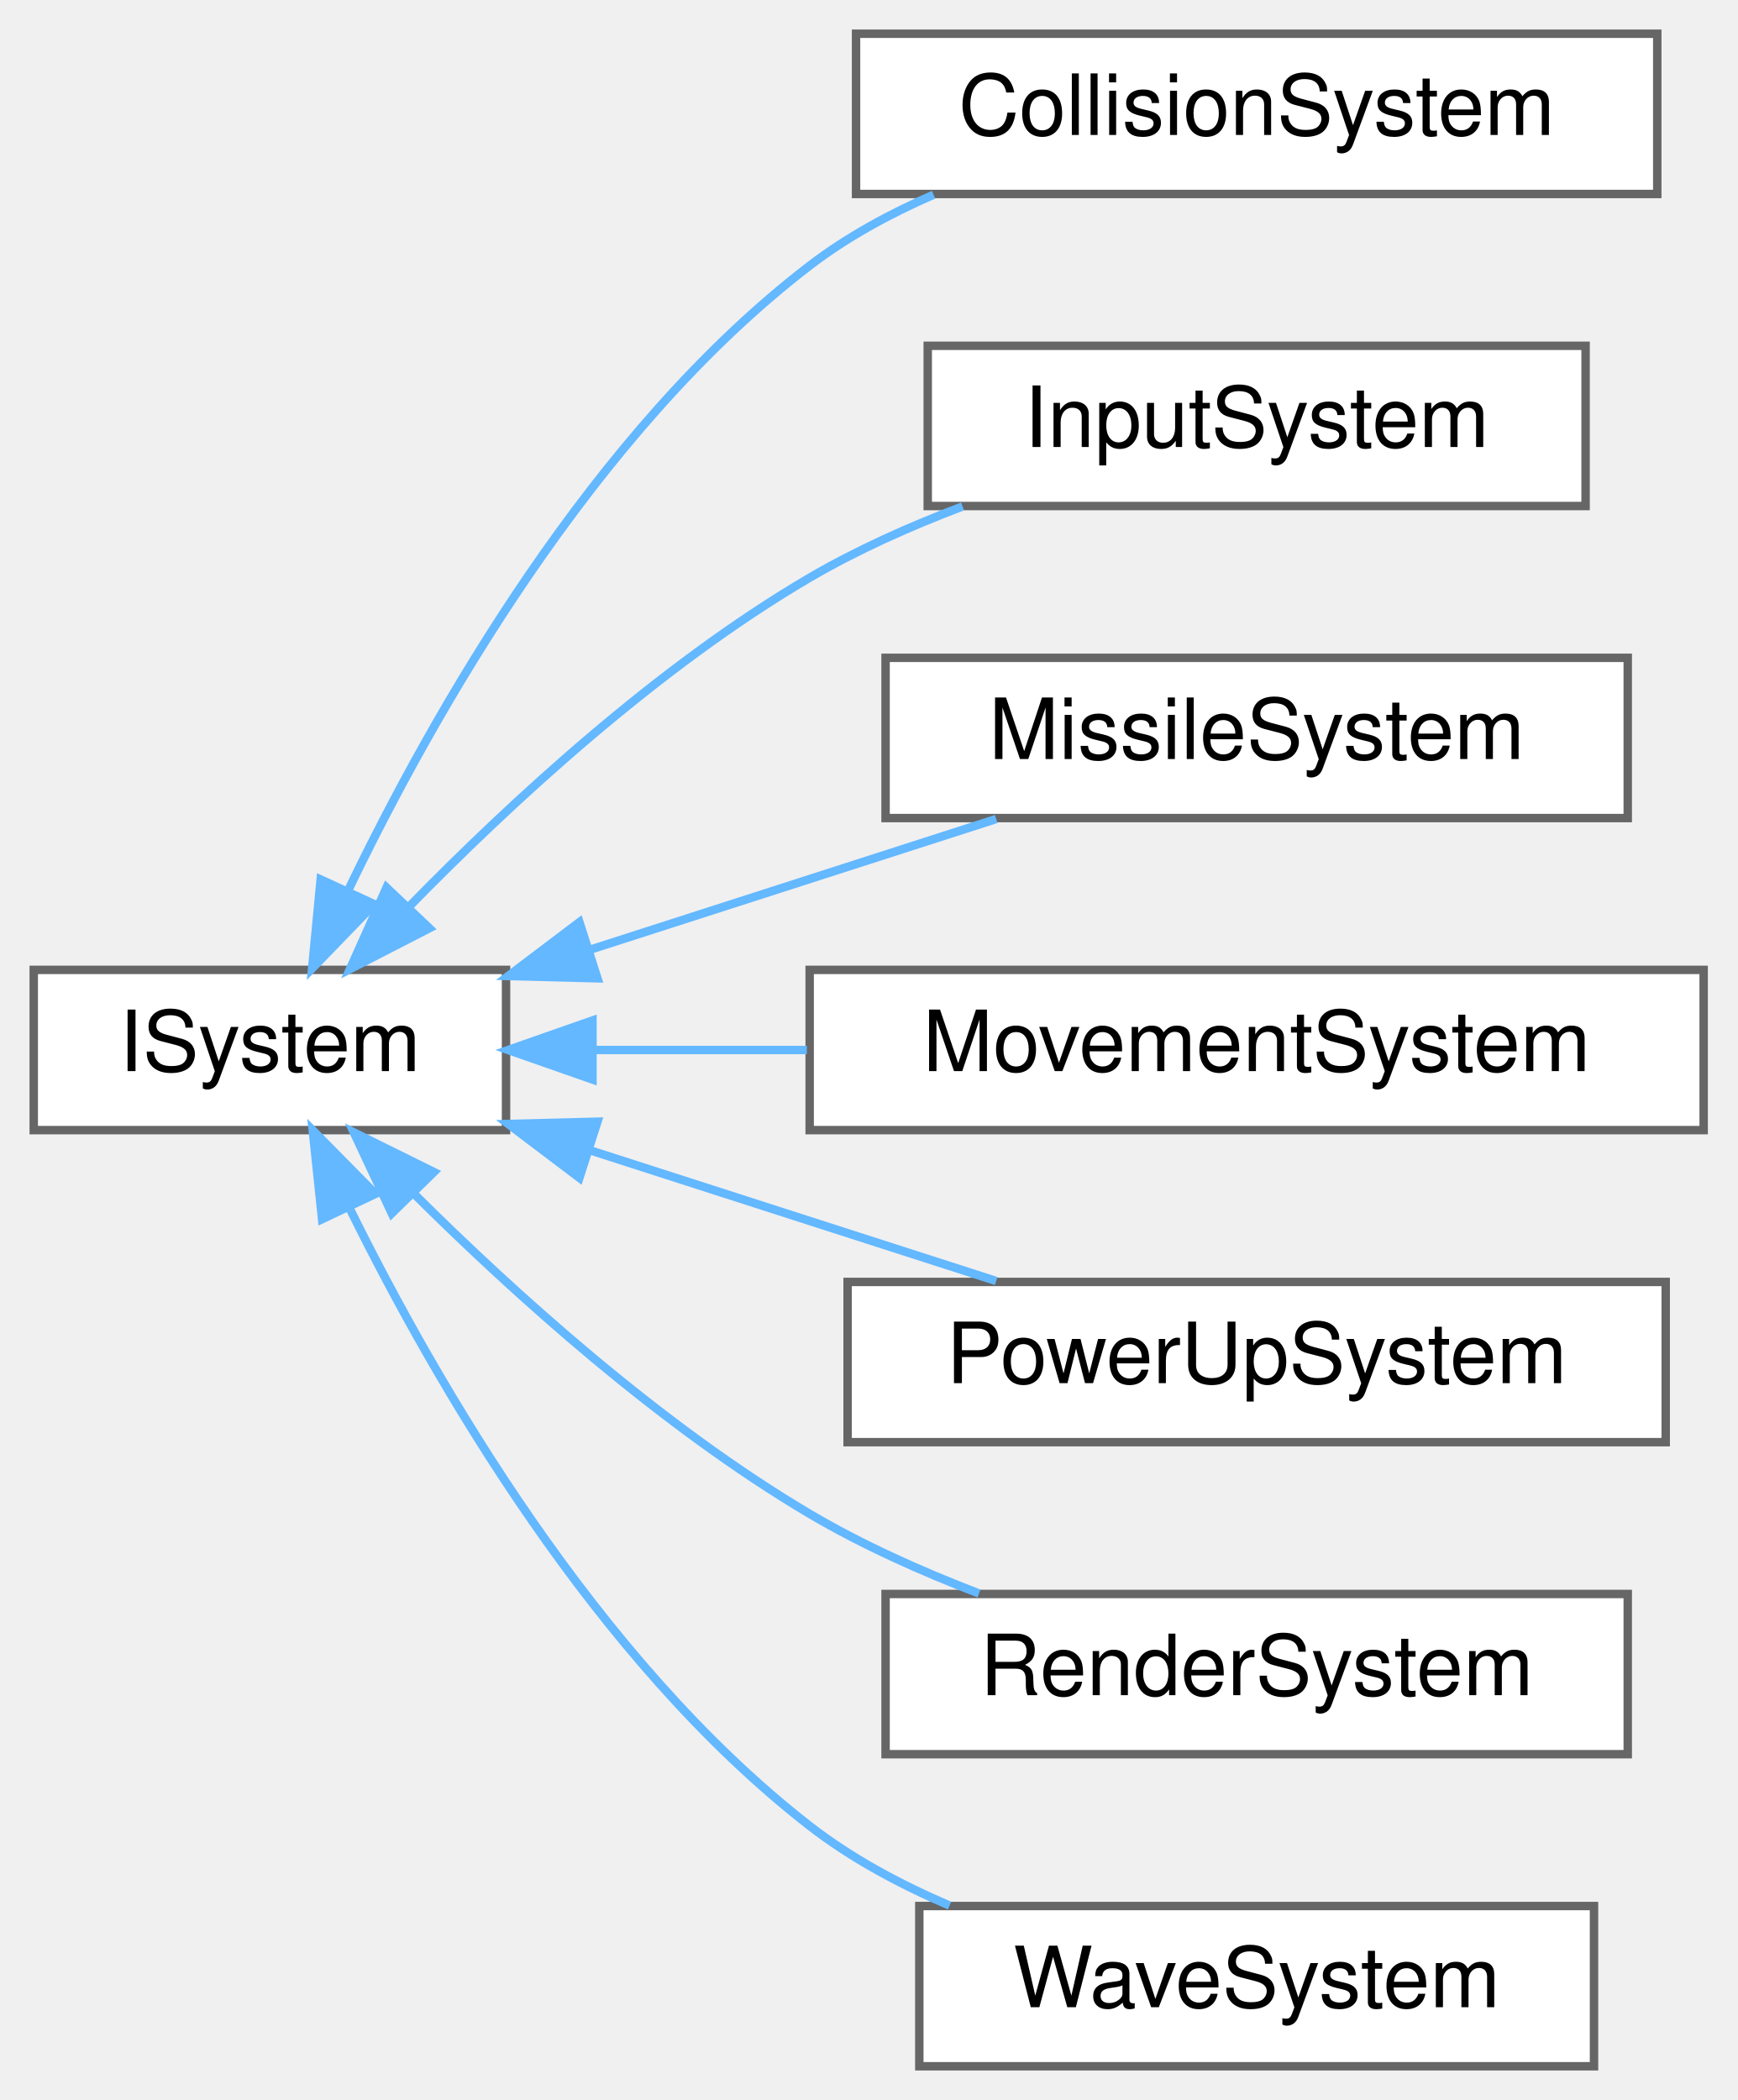
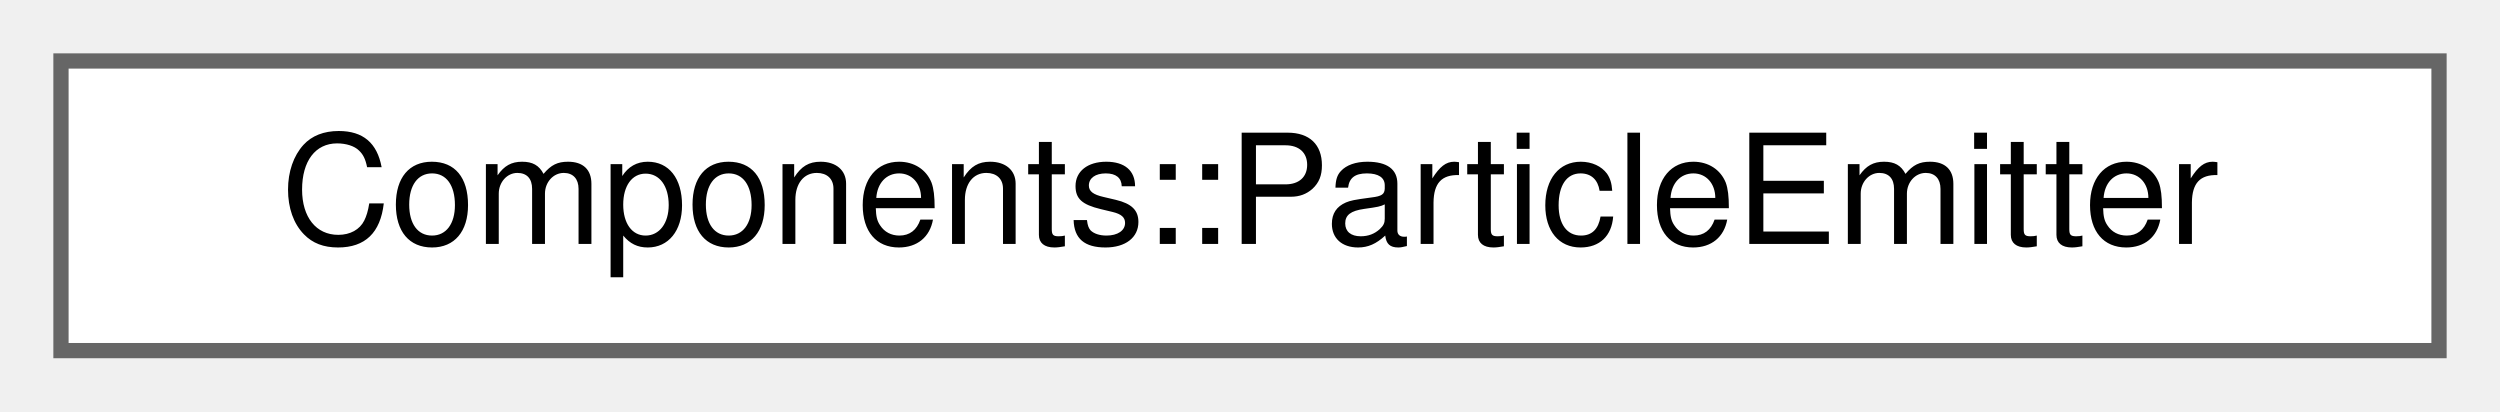
- <svg xmlns="http://www.w3.org/2000/svg" xmlns:xlink="http://www.w3.org/1999/xlink" width="206pt" height="249pt" viewBox="0.00 0.00 206.00 249.00">
-   <g id="graph0" class="graph" transform="scale(1 1) rotate(0) translate(4 245)">
+ <svg xmlns="http://www.w3.org/2000/svg" xmlns:xlink="http://www.w3.org/1999/xlink" width="164pt" height="27pt" viewBox="0.00 0.00 164.00 27.00">
+   <g id="graph0" class="graph" transform="scale(1 1) rotate(0) translate(4 23)">
    <g id="Node000000" class="node">
      <g id="a_Node000000">
-         <a xlink:href="classISystem.html" target="_top" xlink:title="Interface for systems in the ECS.">
-           <polygon fill="white" stroke="#666666" points="56,-130 0,-130 0,-111 56,-111 56,-130" />
-           <text text-anchor="middle" x="28" y="-118" font-family="Helvetica,sans-Serif" font-size="10.00">ISystem</text>
-         </a>
-       </g>
-     </g>
-     <g id="Node000001" class="node">
-       <g id="a_Node000001">
-         <a xlink:href="classCollisionSystem.html" target="_top" xlink:title=" ">
-           <polygon fill="white" stroke="#666666" points="192.5,-241 97.5,-241 97.5,-222 192.5,-222 192.5,-241" />
-           <text text-anchor="middle" x="145" y="-229" font-family="Helvetica,sans-Serif" font-size="10.00">CollisionSystem</text>
-         </a>
-       </g>
-     </g>
-     <g id="edge1_Node000000_Node000001" class="edge">
-       <g id="a_edge1_Node000000_Node000001">
-         <a xlink:title=" ">
-           <path fill="none" stroke="#63b8ff" d="M37.23,-139.32C47.29,-160.25 66.2,-193.71 92,-213.5 96.4,-216.87 101.47,-219.64 106.69,-221.91" />
-           <polygon fill="#63b8ff" stroke="#63b8ff" points="40.38,-137.79 33.01,-130.17 34.02,-140.72 40.38,-137.79" />
-         </a>
-       </g>
-     </g>
-     <g id="Node000002" class="node">
-       <g id="a_Node000002">
-         <a xlink:href="classInputSystem.html" target="_top" xlink:title=" ">
-           <polygon fill="white" stroke="#666666" points="184,-204 106,-204 106,-185 184,-185 184,-204" />
-           <text text-anchor="middle" x="145" y="-192" font-family="Helvetica,sans-Serif" font-size="10.00">InputSystem</text>
-         </a>
-       </g>
-     </g>
-     <g id="edge2_Node000000_Node000002" class="edge">
-       <g id="a_edge2_Node000000_Node000002">
-         <a xlink:title=" ">
-           <path fill="none" stroke="#63b8ff" d="M44.5,-137.49C56.47,-149.75 73.98,-165.94 92,-176.5 97.61,-179.78 103.9,-182.59 110.13,-184.95" />
-           <polygon fill="#63b8ff" stroke="#63b8ff" points="46.91,-134.94 37.49,-130.09 41.83,-139.76 46.91,-134.94" />
-         </a>
-       </g>
-     </g>
-     <g id="Node000003" class="node">
-       <g id="a_Node000003">
-         <a xlink:href="classMissileSystem.html" target="_top" xlink:title=" ">
-           <polygon fill="white" stroke="#666666" points="189,-167 101,-167 101,-148 189,-148 189,-167" />
-           <text text-anchor="middle" x="145" y="-155" font-family="Helvetica,sans-Serif" font-size="10.00">MissileSystem</text>
-         </a>
-       </g>
-     </g>
-     <g id="edge3_Node000000_Node000003" class="edge">
-       <g id="a_edge3_Node000000_Node000003">
-         <a xlink:title=" ">
-           <path fill="none" stroke="#63b8ff" d="M66.08,-132.43C81.62,-137.43 99.44,-143.16 114.12,-147.89" />
-           <polygon fill="#63b8ff" stroke="#63b8ff" points="66.84,-129 56.25,-129.27 64.7,-135.66 66.84,-129" />
-         </a>
-       </g>
-     </g>
-     <g id="Node000004" class="node">
-       <g id="a_Node000004">
-         <a xlink:href="classMovementSystem.html" target="_top" xlink:title=" ">
-           <polygon fill="white" stroke="#666666" points="198,-130 92,-130 92,-111 198,-111 198,-130" />
-           <text text-anchor="middle" x="145" y="-118" font-family="Helvetica,sans-Serif" font-size="10.00">MovementSystem</text>
-         </a>
-       </g>
-     </g>
-     <g id="edge4_Node000000_Node000004" class="edge">
-       <g id="a_edge4_Node000000_Node000004">
-         <a xlink:title=" ">
-           <path fill="none" stroke="#63b8ff" d="M66.44,-120.5C74.5,-120.5 83.16,-120.5 91.67,-120.5" />
-           <polygon fill="#63b8ff" stroke="#63b8ff" points="66.25,-117 56.25,-120.5 66.25,-124 66.25,-117" />
-         </a>
-       </g>
-     </g>
-     <g id="Node000005" class="node">
-       <g id="a_Node000005">
-         <a xlink:href="classPowerUpSystem.html" target="_top" xlink:title=" ">
-           <polygon fill="white" stroke="#666666" points="193.5,-93 96.5,-93 96.5,-74 193.5,-74 193.5,-93" />
-           <text text-anchor="middle" x="145" y="-81" font-family="Helvetica,sans-Serif" font-size="10.00">PowerUpSystem</text>
-         </a>
-       </g>
-     </g>
-     <g id="edge5_Node000000_Node000005" class="edge">
-       <g id="a_edge5_Node000000_Node000005">
-         <a xlink:title=" ">
-           <path fill="none" stroke="#63b8ff" d="M66.08,-108.57C81.62,-103.57 99.44,-97.84 114.12,-93.11" />
-           <polygon fill="#63b8ff" stroke="#63b8ff" points="64.7,-105.34 56.25,-111.73 66.84,-112 64.7,-105.34" />
-         </a>
-       </g>
-     </g>
-     <g id="Node000006" class="node">
-       <g id="a_Node000006">
-         <a xlink:href="classRenderSystem.html" target="_top" xlink:title=" ">
-           <polygon fill="white" stroke="#666666" points="189,-56 101,-56 101,-37 189,-37 189,-56" />
-           <text text-anchor="middle" x="145" y="-44" font-family="Helvetica,sans-Serif" font-size="10.00">RenderSystem</text>
-         </a>
-       </g>
-     </g>
-     <g id="edge6_Node000000_Node000006" class="edge">
-       <g id="a_edge6_Node000000_Node000006">
-         <a xlink:title=" ">
-           <path fill="none" stroke="#63b8ff" d="M45.03,-103.51C57.03,-91.57 74.37,-75.93 92,-65.5 98.21,-61.83 105.24,-58.68 112.08,-56.06" />
-           <polygon fill="#63b8ff" stroke="#63b8ff" points="42.45,-101.13 37.95,-110.73 47.45,-106.03 42.45,-101.13" />
-         </a>
-       </g>
-     </g>
-     <g id="Node000007" class="node">
-       <g id="a_Node000007">
-         <a xlink:href="classWaveSystem.html" target="_top" xlink:title=" ">
-           <polygon fill="white" stroke="#666666" points="185,-19 105,-19 105,0 185,0 185,-19" />
-           <text text-anchor="middle" x="145" y="-7" font-family="Helvetica,sans-Serif" font-size="10.00">WaveSystem</text>
-         </a>
-       </g>
-     </g>
-     <g id="edge7_Node000000_Node000007" class="edge">
-       <g id="a_edge7_Node000000_Node000007">
-         <a xlink:title=" ">
-           <path fill="none" stroke="#63b8ff" d="M37.48,-101.68C47.67,-81.03 66.63,-48.21 92,-28.5 96.93,-24.67 102.72,-21.56 108.59,-19.05" />
-           <polygon fill="#63b8ff" stroke="#63b8ff" points="34.19,-100.44 33.08,-110.98 40.52,-103.44 34.19,-100.44" />
+         <a xlink:href="structComponents_1_1ParticleEmitter.html" target="_top" xlink:title="Particle emitter attached to an entity.">
+           <polygon fill="white" stroke="#666666" points="156,-19 0,-19 0,0 156,0 156,-19" />
+           <text text-anchor="middle" x="78" y="-7" font-family="Helvetica,sans-Serif" font-size="10.00">Components::ParticleEmitter</text>
        </a>
      </g>
    </g>
  </g>
</svg>
